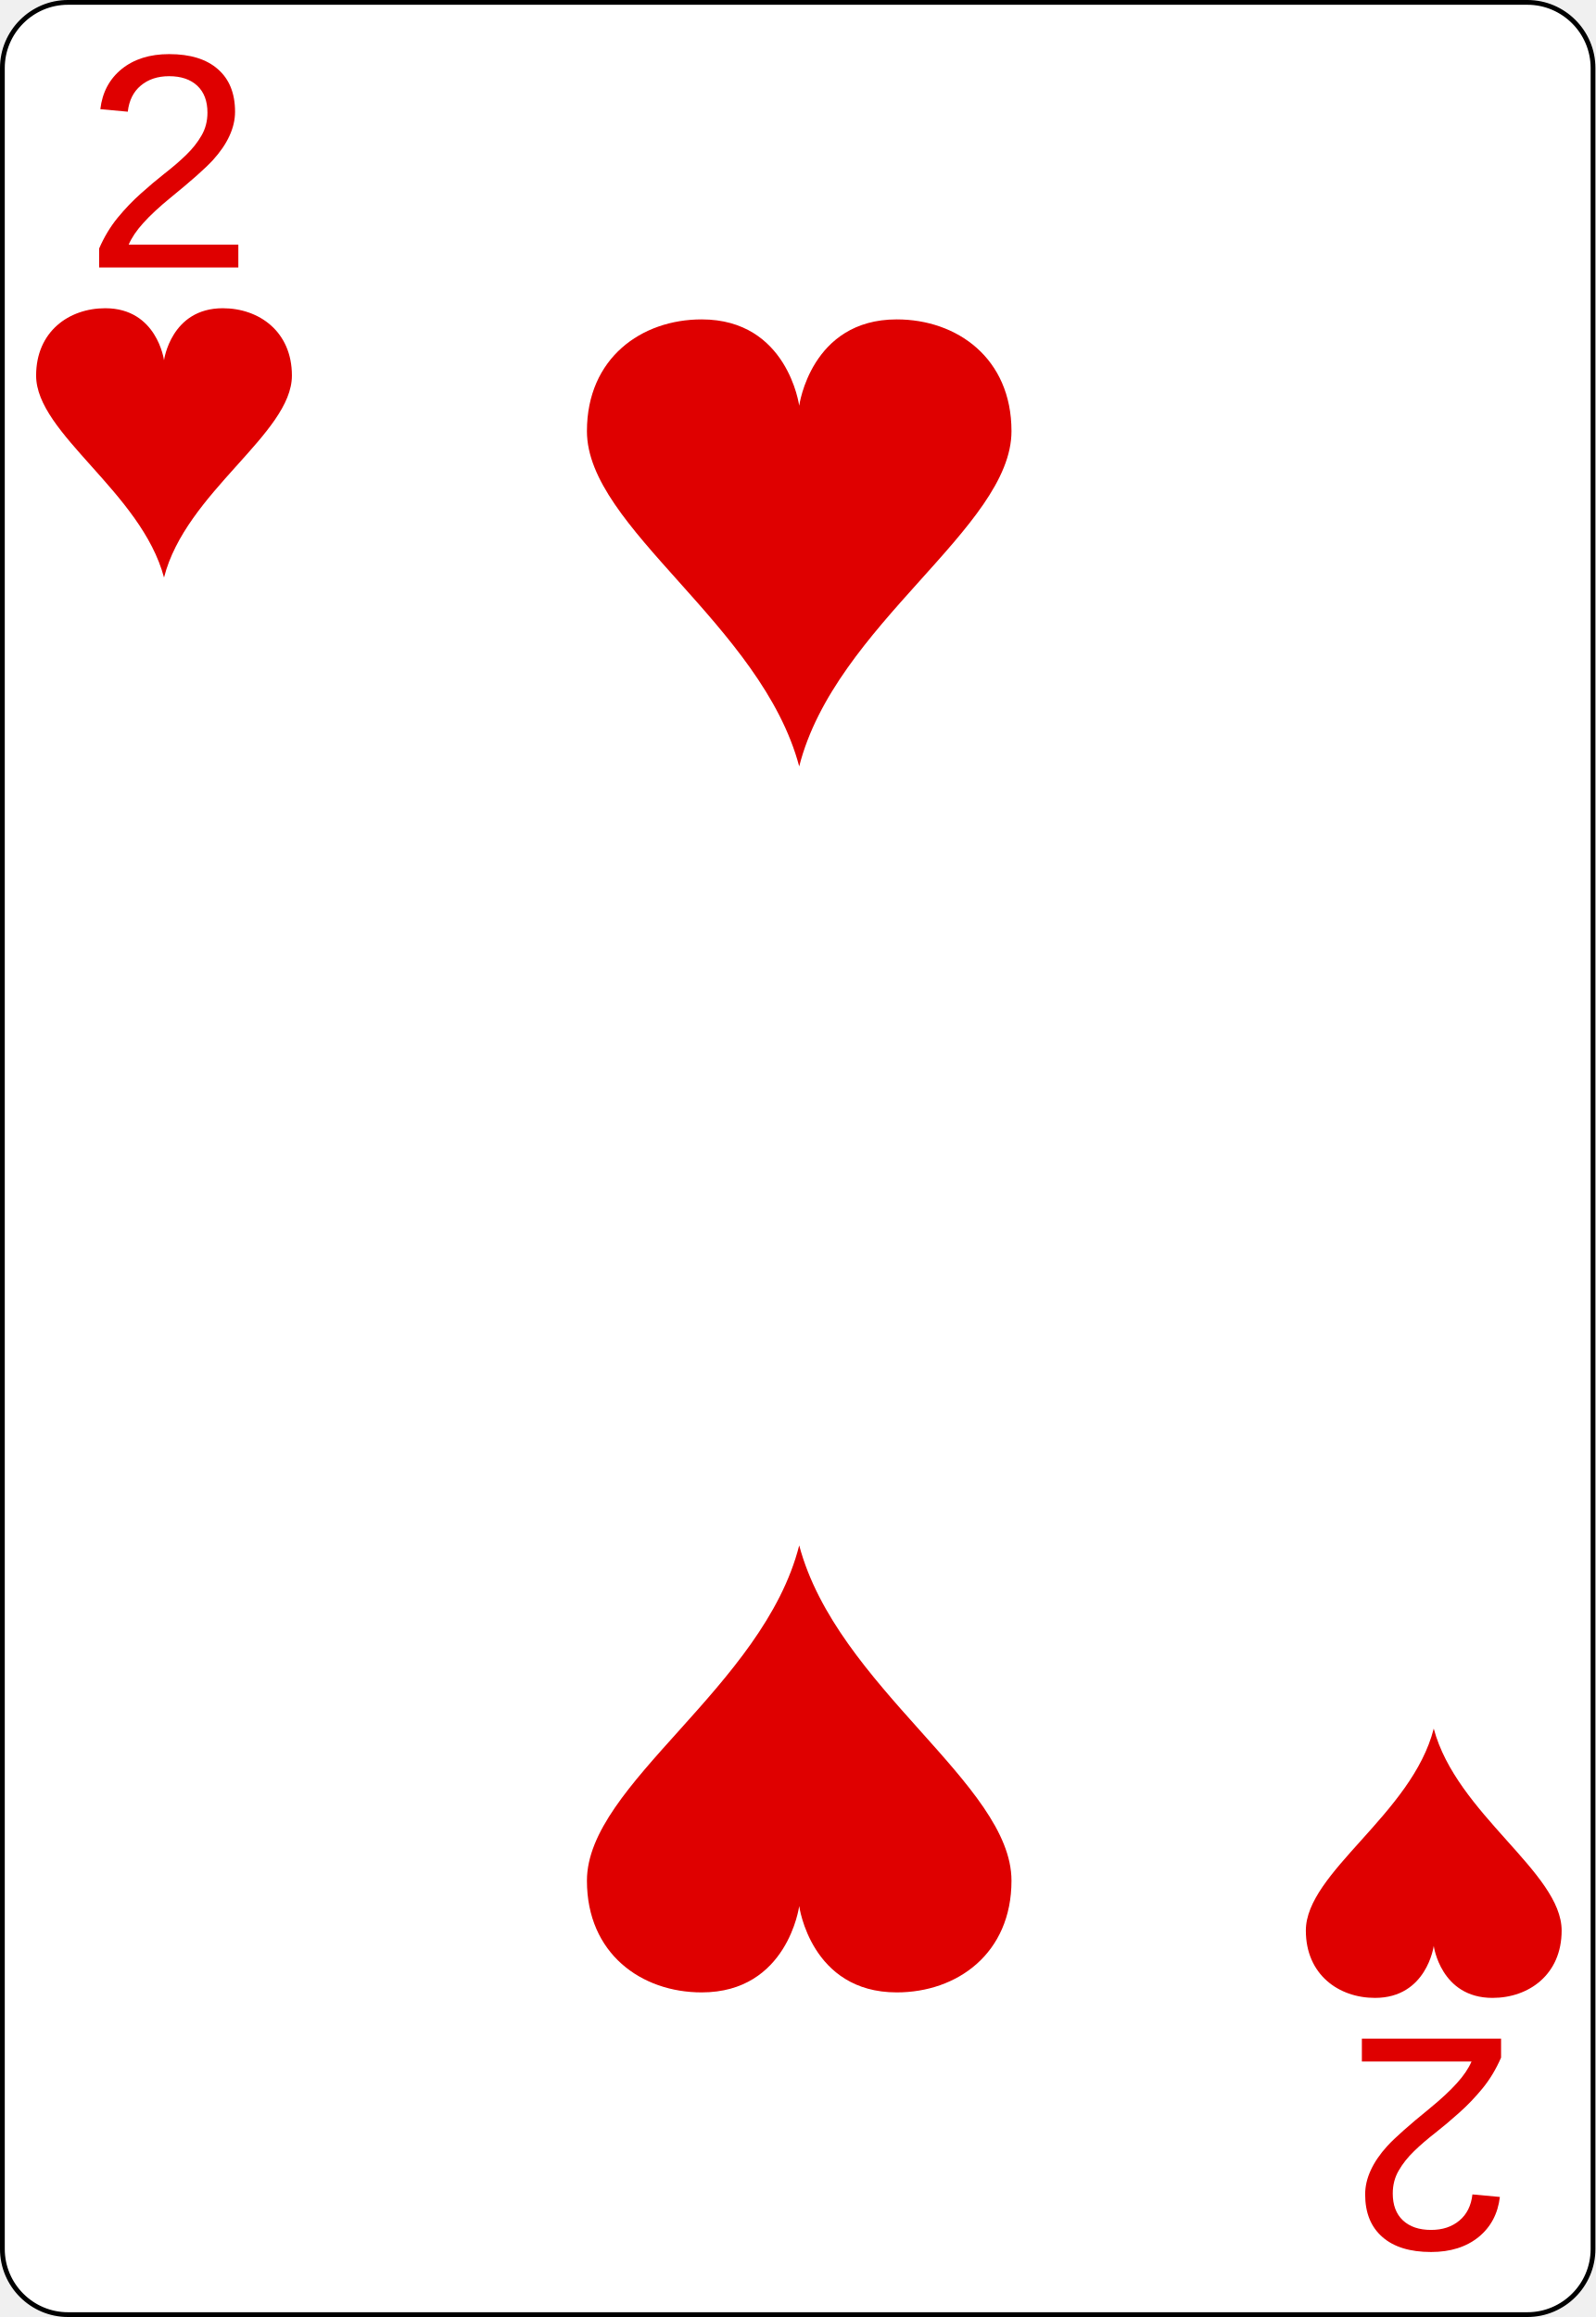
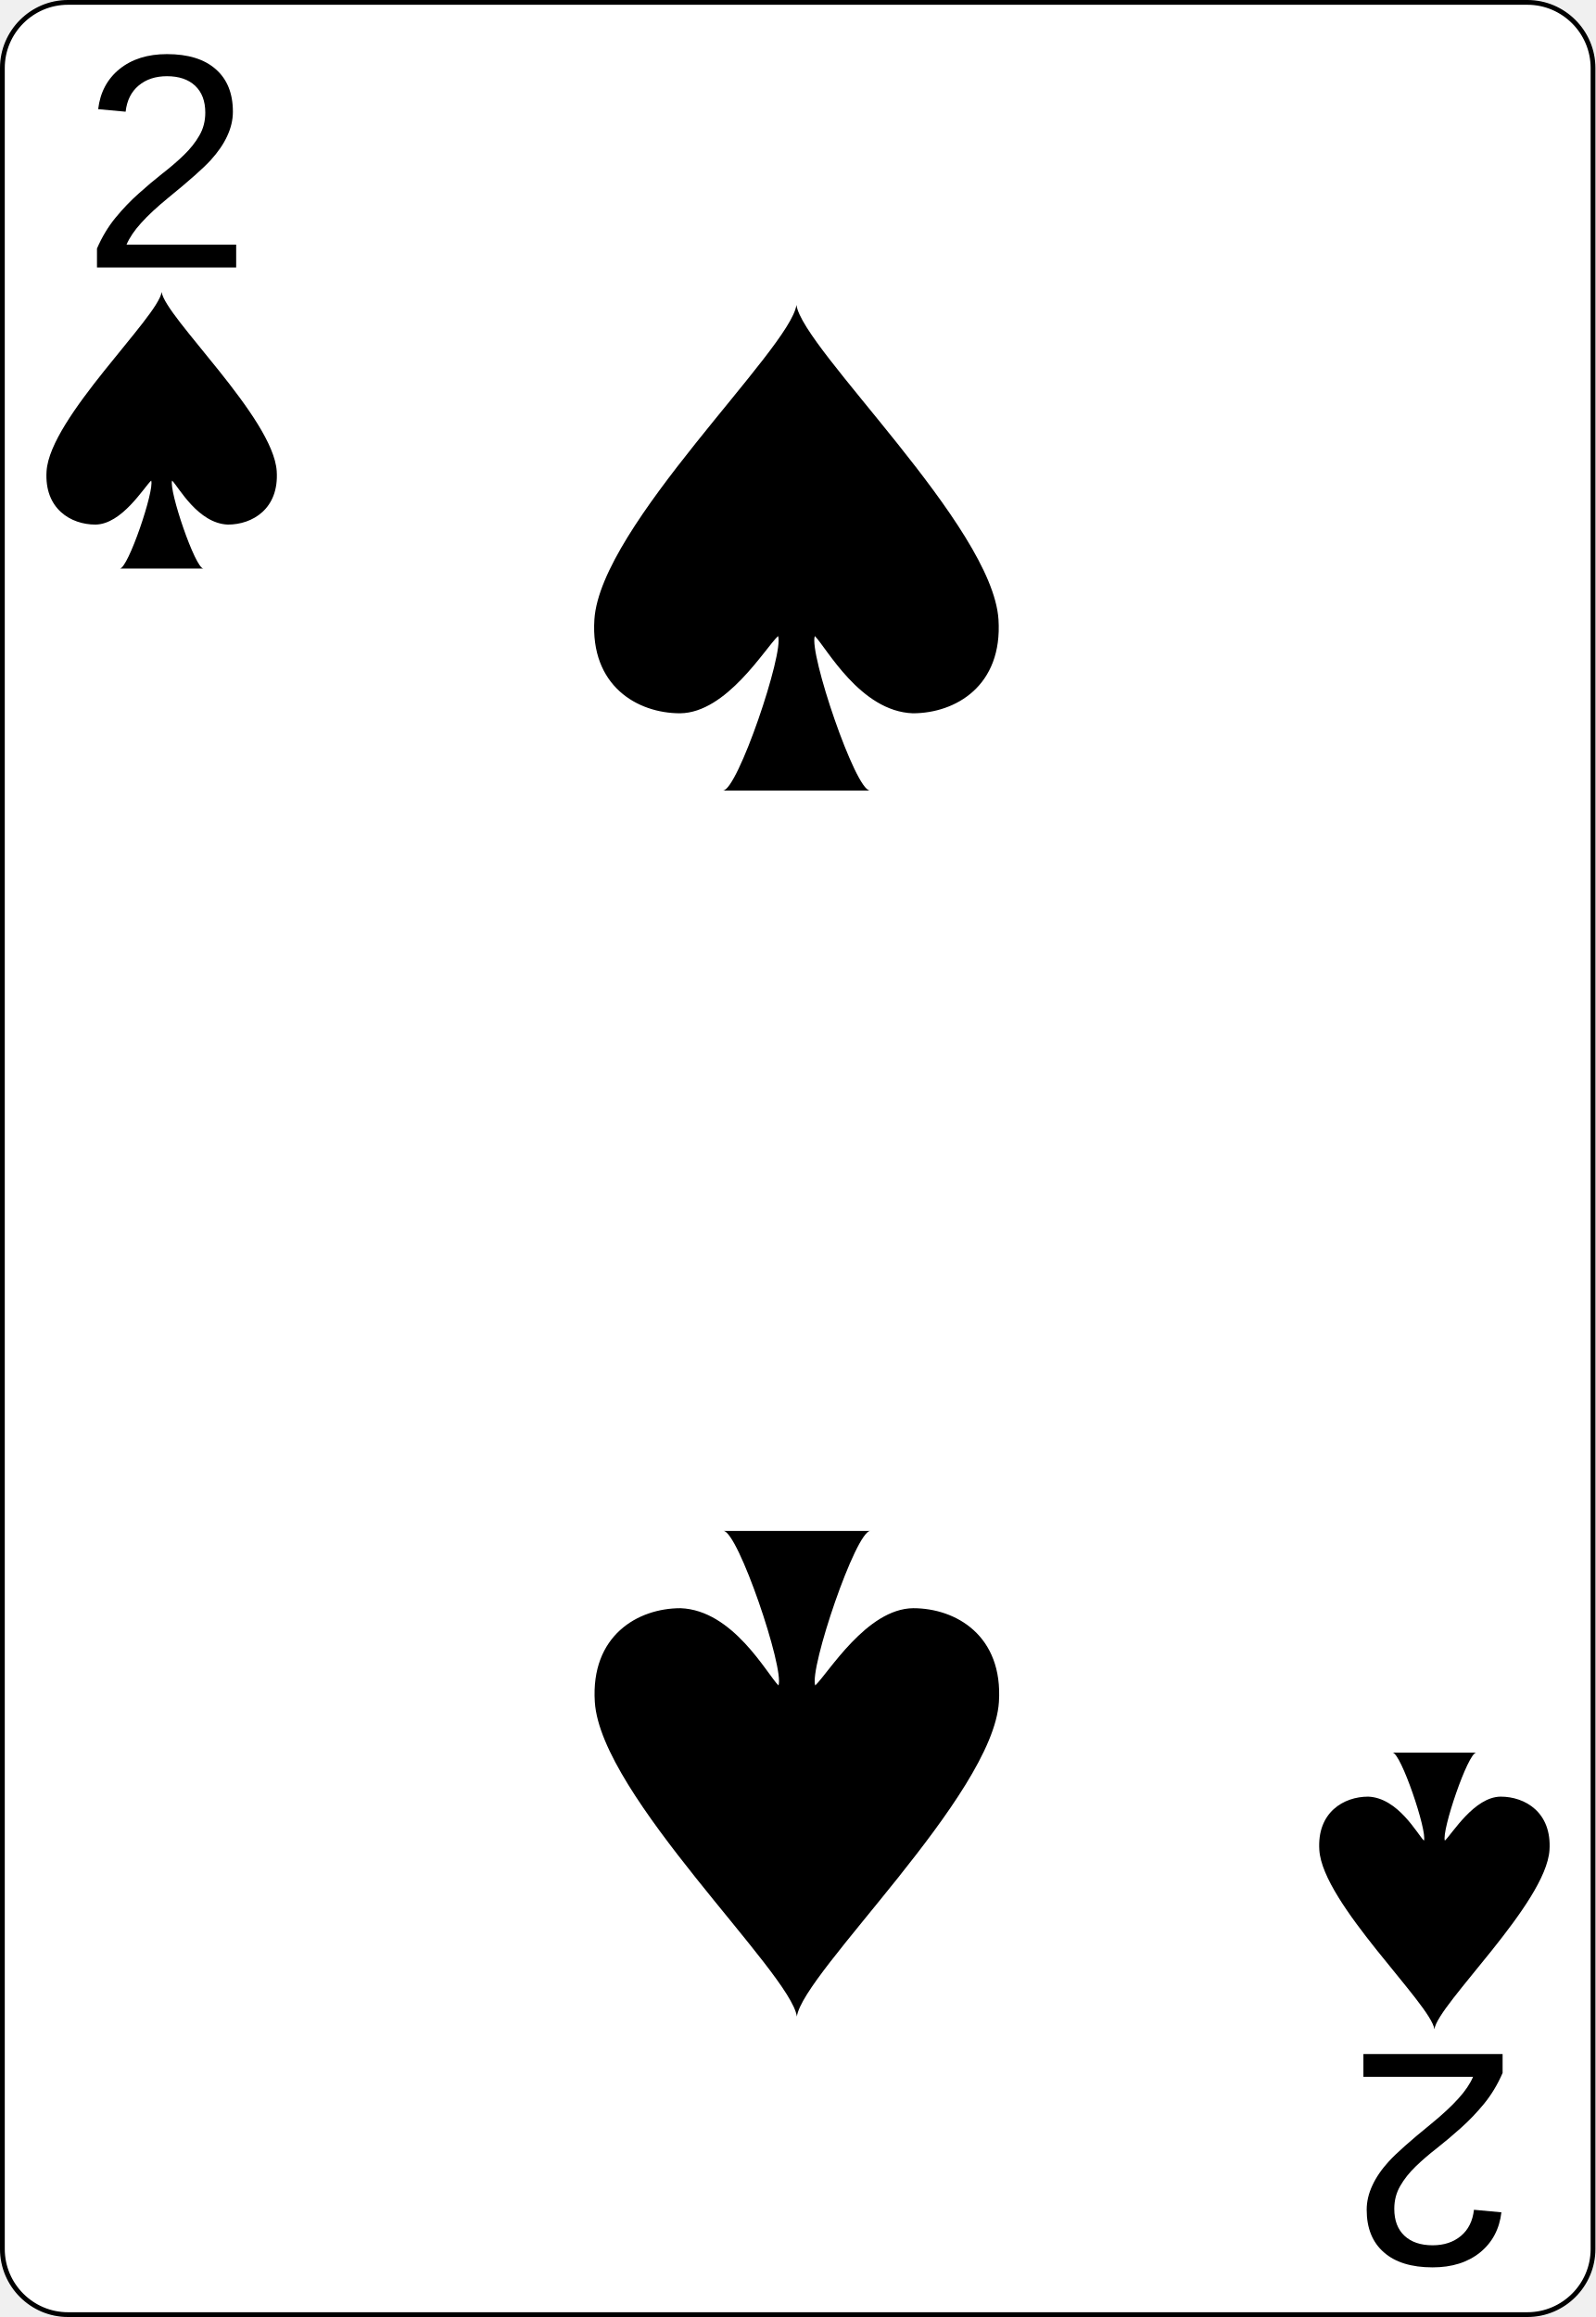
- <svg xmlns="http://www.w3.org/2000/svg" xmlns:xlink="http://www.w3.org/1999/xlink" width="167.087pt" height="242.667pt" viewBox="0 0 167.087 242.667" xml:space="preserve" id="svg2" version="1.1">
-   <defs id="defs41">
-     <radialGradient xlink:href="#linearGradient3773" id="radialGradient3781" cx="-0.158" cy="-8.835" fx="-0.158" fy="-8.835" r="8" gradientTransform="matrix(-1.584269,-0.02349808,0.03071979,-2.477574,-0.2485638,-26.71351)" gradientUnits="userSpaceOnUse" />
-     <linearGradient id="linearGradient3773">
-       <stop style="stop-color:#000000;stop-opacity:1;" offset="0" id="stop3775" />
-       <stop style="stop-color:#000000;stop-opacity:0.649;" offset="1" id="stop3777" />
-     </linearGradient>
-     <radialGradient xlink:href="#linearGradient3773" id="radialGradient3957" cx="-0.158" cy="-8.835" fx="-0.158" fy="-8.835" r="8" gradientTransform="matrix(-1.584269,-0.02349808,0.03071979,-2.477574,-0.2485638,-26.71351)" gradientUnits="userSpaceOnUse" />
-     <linearGradient id="linearGradient3959">
-       <stop style="stop-color:#000000;stop-opacity:1;" offset="0" id="stop3961" />
-       <stop style="stop-color:#000000;stop-opacity:0.649;" offset="1" id="stop3963" />
-     </linearGradient>
-     <radialGradient r="81.903" fy="509.476" fx="168.025" cy="509.476" cx="168.025" gradientTransform="matrix(1.25656,-0.7774064,0.3366382,0.5361257,-221.2021,359.2426)" gradientUnits="userSpaceOnUse" id="radialGradient3975" xlink:href="#linearGradient3784-4" />
-     <linearGradient id="linearGradient3784-4">
-       <stop style="stop-color:#ffffff;stop-opacity:0.435;" offset="0" id="stop3786-8" />
-       <stop style="stop-color:#000000;stop-opacity:0;" offset="1" id="stop3788-6" />
-     </linearGradient>
-     <radialGradient xlink:href="#linearGradient3784-4-5" id="radialGradient3929" gradientUnits="userSpaceOnUse" gradientTransform="matrix(1.25656,-0.7774064,0.3366382,0.5361257,-221.2021,359.2426)" cx="168.025" cy="509.476" fx="168.025" fy="509.476" r="81.903" />
-     <linearGradient id="linearGradient3784-4-5">
-       <stop style="stop-color:#ffffff;stop-opacity:0.489;" offset="0" id="stop3786-8-0" />
-       <stop style="stop-color:#000000;stop-opacity:0;" offset="1" id="stop3788-6-3" />
-     </linearGradient>
-     <radialGradient xlink:href="#linearGradient3784-4-1" id="radialGradient3927" gradientUnits="userSpaceOnUse" gradientTransform="matrix(1.25656,-0.7774064,0.3366382,0.5361257,-221.2021,359.2426)" cx="168.025" cy="509.476" fx="168.025" fy="509.476" r="81.903" />
-     <linearGradient id="linearGradient3784-4-1">
-       <stop style="stop-color:#ffffff;stop-opacity:0.237;" offset="0" id="stop3786-8-03" />
-       <stop style="stop-color:#000000;stop-opacity:0;" offset="1" id="stop3788-6-6" />
-     </linearGradient>
-     <radialGradient xlink:href="#linearGradient3768" id="radialGradient3776" cx="-0.206" cy="-4.579" fx="-0.206" fy="-4.579" r="8" gradientTransform="matrix(-1,0,0,-1.720176,-0.4120407,-13.02719)" gradientUnits="userSpaceOnUse" />
-     <linearGradient id="linearGradient3768">
-       <stop style="stop-color:#df0000;stop-opacity:1;" offset="0" id="stop3770" />
-       <stop style="stop-color:#df0000;stop-opacity:0.672;" offset="1" id="stop3772" />
-     </linearGradient>
-     <radialGradient r="81.903" fy="511.223" fx="171.487" cy="511.223" cx="171.487" gradientTransform="matrix(1.152989,-0.6739155,0.3948202,0.6754904,-233.6326,270.4008)" gradientUnits="userSpaceOnUse" id="radialGradient4013" xlink:href="#linearGradient3784-4-6" />
-     <linearGradient id="linearGradient3784-4-6">
-       <stop style="stop-color:#ffffff;stop-opacity:0.313;" offset="0" id="stop3786-8-8" />
-       <stop style="stop-color:#000000;stop-opacity:0;" offset="1" id="stop3788-6-8" />
-     </linearGradient>
-     <radialGradient r="81.903" fy="492.632" fx="159.354" cy="492.632" cx="159.354" gradientTransform="matrix(1.089478,-0.715138,0.4464527,0.6562658,-244.9333,290.9185)" gradientUnits="userSpaceOnUse" id="radialGradient4013-8" xlink:href="#linearGradient3784-4-2" />
-     <linearGradient id="linearGradient3784-4-2">
-       <stop style="stop-color:#ffffff;stop-opacity:0.29;" offset="0" id="stop3786-8-1" />
-       <stop style="stop-color:#000000;stop-opacity:0;" offset="1" id="stop3788-6-5" />
-     </linearGradient>
-     <radialGradient r="81.903" fy="492.632" fx="159.354" cy="492.632" cx="159.354" gradientTransform="matrix(1.089478,-0.715138,0.4464527,0.6562658,-244.9333,290.9185)" gradientUnits="userSpaceOnUse" id="radialGradient3073" xlink:href="#linearGradient3784-4-2" />
-   </defs>
+ <svg xmlns="http://www.w3.org/2000/svg" width="167.087pt" height="242.667pt" viewBox="0 0 167.087 242.667" xml:space="preserve" id="svg2" version="1.1">
+   <defs id="defs41" />
  <g id="Layer_x0020_1" style="fill-rule:nonzero;clip-rule:nonzero;stroke:#000000;stroke-miterlimit:4;">
    <path style="fill:#FFFFFF;stroke-width:0.5;" d="M166.837,235.548c0,3.777-3.087,6.869-6.871,6.869H7.111c-3.775,0-6.861-3.092-6.861-6.869V7.12C0.25,3.343,3.336,0.25,7.111,0.25h152.855    c3.784,0,6.871,3.093,6.871,6.87v228.428z" id="path5" />
    <g style="stroke:none;" id="g7">
      <g id="g9">
				
			</g>
    </g>
    <g id="g15">
			
		</g>
    <g id="g19">
			
		</g>
    <g style="stroke:none;" id="g23">
      <g id="g25">
				
			</g>
    </g>
    <g style="stroke:none;" id="g31">
      <g id="g33">
				
			</g>
    </g>
  </g>
-   <text xml:space="preserve" style="font-size:32px;font-style:normal;font-weight:normal;line-height:125%;letter-spacing:0px;word-spacing:0px;fill:#df0000;fill-opacity:1;stroke:none;font-family:Bitstream Vera Sans" x="8.775" y="28.013" id="text3788">
-     <tspan id="tspan3790" x="8.775" y="28.013" style="font-style:normal;font-variant:normal;font-weight:normal;font-stretch:normal;fill:#df0000;fill-opacity:1;font-family:Arial;-inkscape-font-specification:Arial">2</tspan>
+   <text xml:space="preserve" style="font-size:32px;font-style:normal;font-weight:normal;line-height:125%;letter-spacing:0px;word-spacing:0px;fill:#000000;fill-opacity:1;stroke:none;font-family:Bitstream Vera Sans" x="8.547" y="28.013" id="text3788">
+     <tspan id="tspan3790" x="8.547" y="28.013" style="font-style:normal;font-variant:normal;font-weight:normal;font-stretch:normal;font-family:Arial;-inkscape-font-specification:Arial">2</tspan>
  </text>
-   <g transform="matrix(1.674307,0,0,1.566992,17.17751,46.38532)" id="layer1-9-6" style="fill:#df0000;fill-opacity:1">
-     <path style="fill:#df0000;fill-opacity:1" id="hl-8" d="M 3.676,-9 C 0.433,-9 0,-5.523 0,-5.523 0,-5.523 -0.433,-9 -3.676,-9 -5.946,-9 -8,-7.441 -8,-4.5 -8,-0.614 -1.421,3.294 0,9 1.352,3.299 8,-0.614 8,-4.5 8,-7.441 5.946,-9 3.676,-9 z" />
+   <g transform="matrix(1.508595,0,0,1.379325,16.92904,45.0659)" id="layer1-7">
+     <path id="sl" d="M 7.989,3.103 C 7.747,-0.954 0.242,-8.59 0,-10.5 c -0.242,1.909 -7.747,9.545 -7.989,13.603 -0.169,2.868 1.695,4.057 3.39,4.057 1.835,-0.022 3.351,-2.801 3.873,-3.341 0.242,0.716 -1.603,6.682 -2.179,6.682 l 5.811,0 C 2.33,10.501 0.485,4.535 0.727,3.819 1.184,4.315 2.524,7.077 4.601,7.16 6.295,7.159 8.158,5.971 7.989,3.103 z" style="fill:#000000" />
  </g>
-   <text xml:space="preserve" style="font-size:32px;font-style:normal;font-weight:normal;line-height:125%;letter-spacing:0px;word-spacing:0px;fill:#df0000;fill-opacity:1;stroke:none;font-family:Bitstream Vera Sans" x="-158.818" y="-213.515" id="text3788-4" transform="scale(-1,-1)">
-     <tspan id="tspan3790-3" x="-158.818" y="-213.515" style="font-style:normal;font-variant:normal;font-weight:normal;font-stretch:normal;fill:#df0000;fill-opacity:1;font-family:Arial;-inkscape-font-specification:Arial">2</tspan>
+   <g transform="matrix(2.648679,0,0,2.421718,83.41089,57.36599)" id="layer1-7-88">
+     <path id="sl-4" d="M 7.989,3.103 C 7.747,-0.954 0.242,-8.59 0,-10.5 c -0.242,1.909 -7.747,9.545 -7.989,13.603 -0.169,2.868 1.695,4.057 3.39,4.057 1.835,-0.022 3.351,-2.801 3.873,-3.341 0.242,0.716 -1.603,6.682 -2.179,6.682 l 5.811,0 C 2.33,10.501 0.485,4.535 0.727,3.819 1.184,4.315 2.524,7.077 4.601,7.16 6.295,7.159 8.158,5.971 7.989,3.103 z" style="fill:#000000" />
+   </g>
+   <text xml:space="preserve" style="font-size:32px;font-style:normal;font-weight:normal;line-height:125%;letter-spacing:0px;word-spacing:0px;fill:#000000;fill-opacity:1;stroke:none;font-family:Bitstream Vera Sans" x="-158.978" y="-215.124" id="text3788-7" transform="scale(-1,-1)">
+     <tspan id="tspan3790-6" x="-158.978" y="-215.124" style="font-style:normal;font-variant:normal;font-weight:normal;font-stretch:normal;font-family:Arial;-inkscape-font-specification:Arial">2</tspan>
  </text>
-   <g transform="matrix(-1.674307,0,0,-1.566992,150.156,195.1431)" id="layer1-9-6-5" style="fill:#df0000;fill-opacity:1">
-     <path style="fill:#df0000;fill-opacity:1" id="hl-8-1" d="M 3.676,-9 C 0.433,-9 0,-5.523 0,-5.523 0,-5.523 -0.433,-9 -3.676,-9 -5.946,-9 -8,-7.441 -8,-4.5 -8,-0.614 -1.421,3.294 0,9 1.352,3.299 8,-0.614 8,-4.5 8,-7.441 5.946,-9 3.676,-9 z" />
+   <g transform="matrix(-1.508595,0,0,-1.379325,150.2251,198.0441)" id="layer1-7-3">
+     <path id="sl-1" d="M 7.989,3.103 C 7.747,-0.954 0.242,-8.59 0,-10.5 c -0.242,1.909 -7.747,9.545 -7.989,13.603 -0.169,2.868 1.695,4.057 3.39,4.057 1.835,-0.022 3.351,-2.801 3.873,-3.341 0.242,0.716 -1.603,6.682 -2.179,6.682 l 5.811,0 C 2.33,10.501 0.485,4.535 0.727,3.819 1.184,4.315 2.524,7.077 4.601,7.16 6.295,7.159 8.158,5.971 7.989,3.103 z" style="fill:#000000" />
  </g>
-   <g transform="matrix(2.779008,0,0,2.600887,83.70107,56.85977)" id="layer1-9-6-8" style="fill:#df0000;fill-opacity:1">
-     <path style="fill:#df0000;fill-opacity:1" id="hl-8-8" d="M 3.676,-9 C 0.433,-9 0,-5.523 0,-5.523 0,-5.523 -0.433,-9 -3.676,-9 -5.946,-9 -8,-7.441 -8,-4.5 -8,-0.614 -1.421,3.294 0,9 1.352,3.299 8,-0.614 8,-4.5 8,-7.441 5.946,-9 3.676,-9 z" />
-   </g>
-   <g transform="matrix(-2.779008,0,0,-2.600887,83.70107,185.2622)" id="layer1-9-6-8-9" style="fill:#df0000;fill-opacity:1">
-     <path style="fill:#df0000;fill-opacity:1" id="hl-8-8-5" d="M 3.676,-9 C 0.433,-9 0,-5.523 0,-5.523 0,-5.523 -0.433,-9 -3.676,-9 -5.946,-9 -8,-7.441 -8,-4.5 -8,-0.614 -1.421,3.294 0,9 1.352,3.299 8,-0.614 8,-4.5 8,-7.441 5.946,-9 3.676,-9 z" />
+   <g transform="matrix(-2.648679,0,0,-2.421718,83.45613,185.7713)" id="layer1-7-88-7">
+     <path id="sl-4-5" d="M 7.989,3.103 C 7.747,-0.954 0.242,-8.59 0,-10.5 c -0.242,1.909 -7.747,9.545 -7.989,13.603 -0.169,2.868 1.695,4.057 3.39,4.057 1.835,-0.022 3.351,-2.801 3.873,-3.341 0.242,0.716 -1.603,6.682 -2.179,6.682 l 5.811,0 C 2.33,10.501 0.485,4.535 0.727,3.819 1.184,4.315 2.524,7.077 4.601,7.16 6.295,7.159 8.158,5.971 7.989,3.103 z" style="fill:#000000" />
  </g>
</svg>
